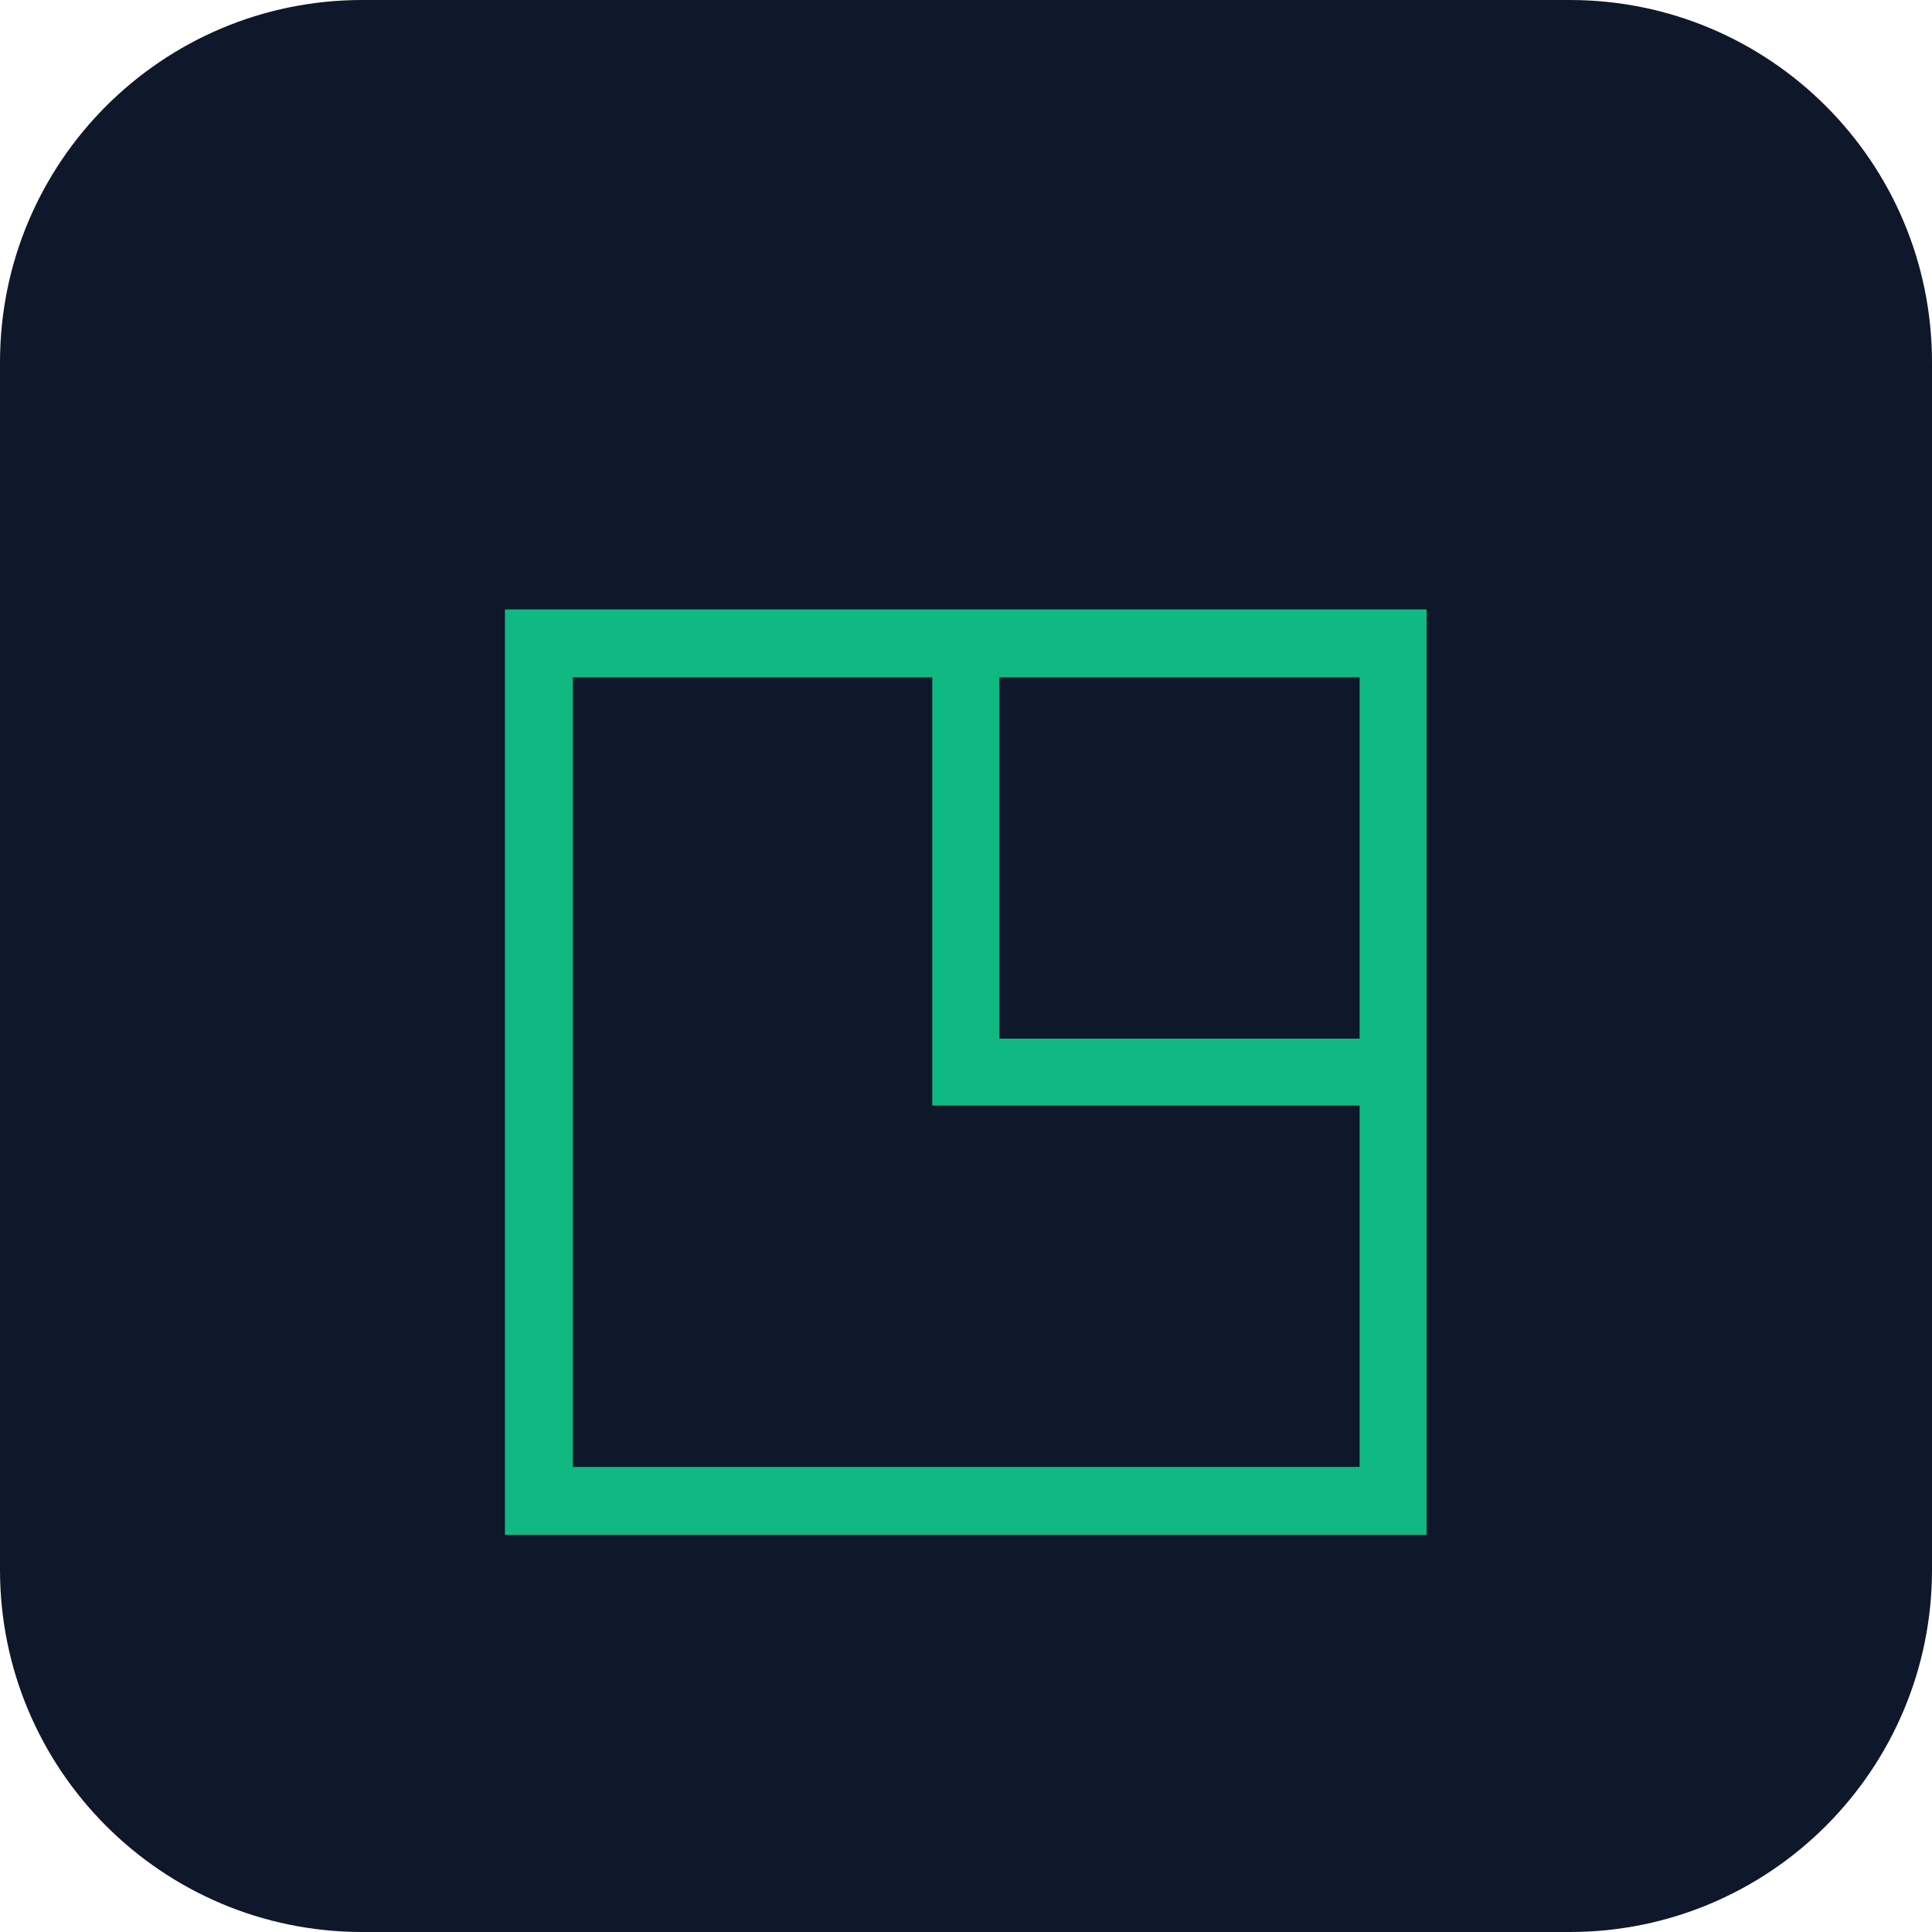
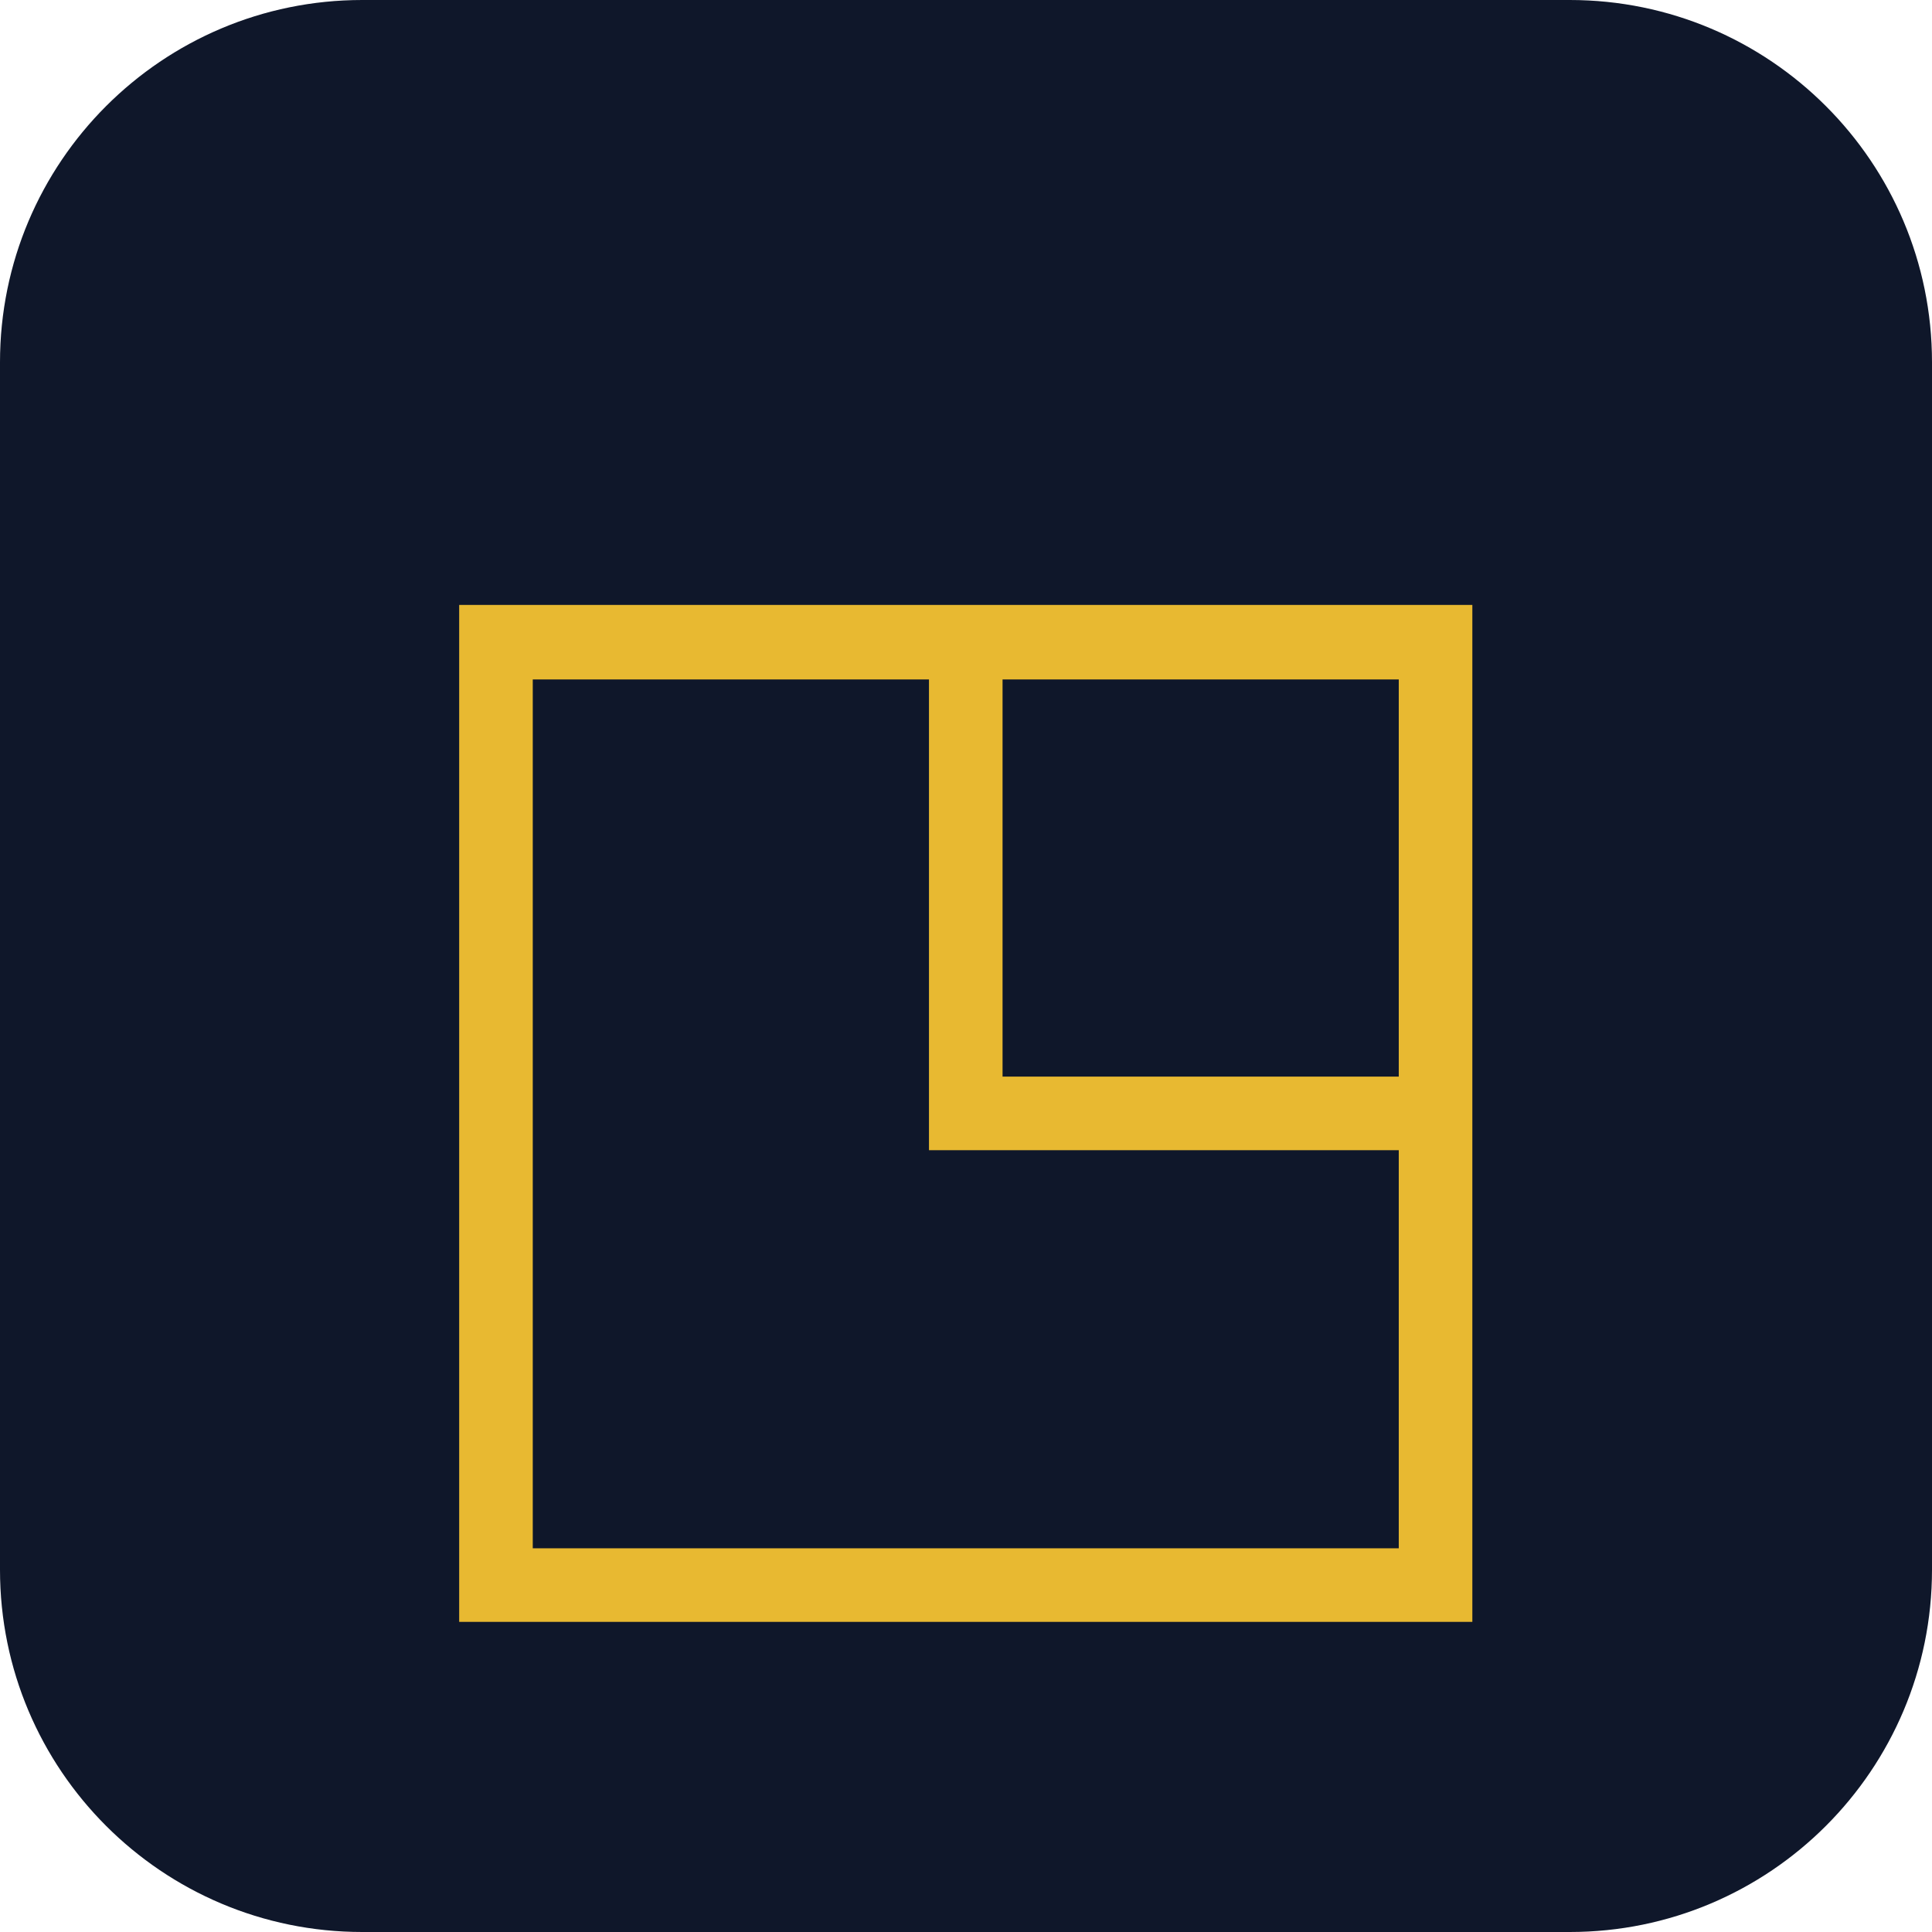
<svg xmlns="http://www.w3.org/2000/svg" viewBox="0 0 32 32">
  <rect width="32" height="32" rx="6" fill="#0F172A" />
-   <text x="50%" y="54%" dominant-baseline="middle" text-anchor="middle" font-size="20" fill="#10B981" font-family="serif">◳</text>
+   <text x="50%" y="56%" dominant-baseline="middle" text-anchor="middle" font-size="22" fill="#E8B931" font-family="serif" font-weight="bold">◳</text>
</svg>
